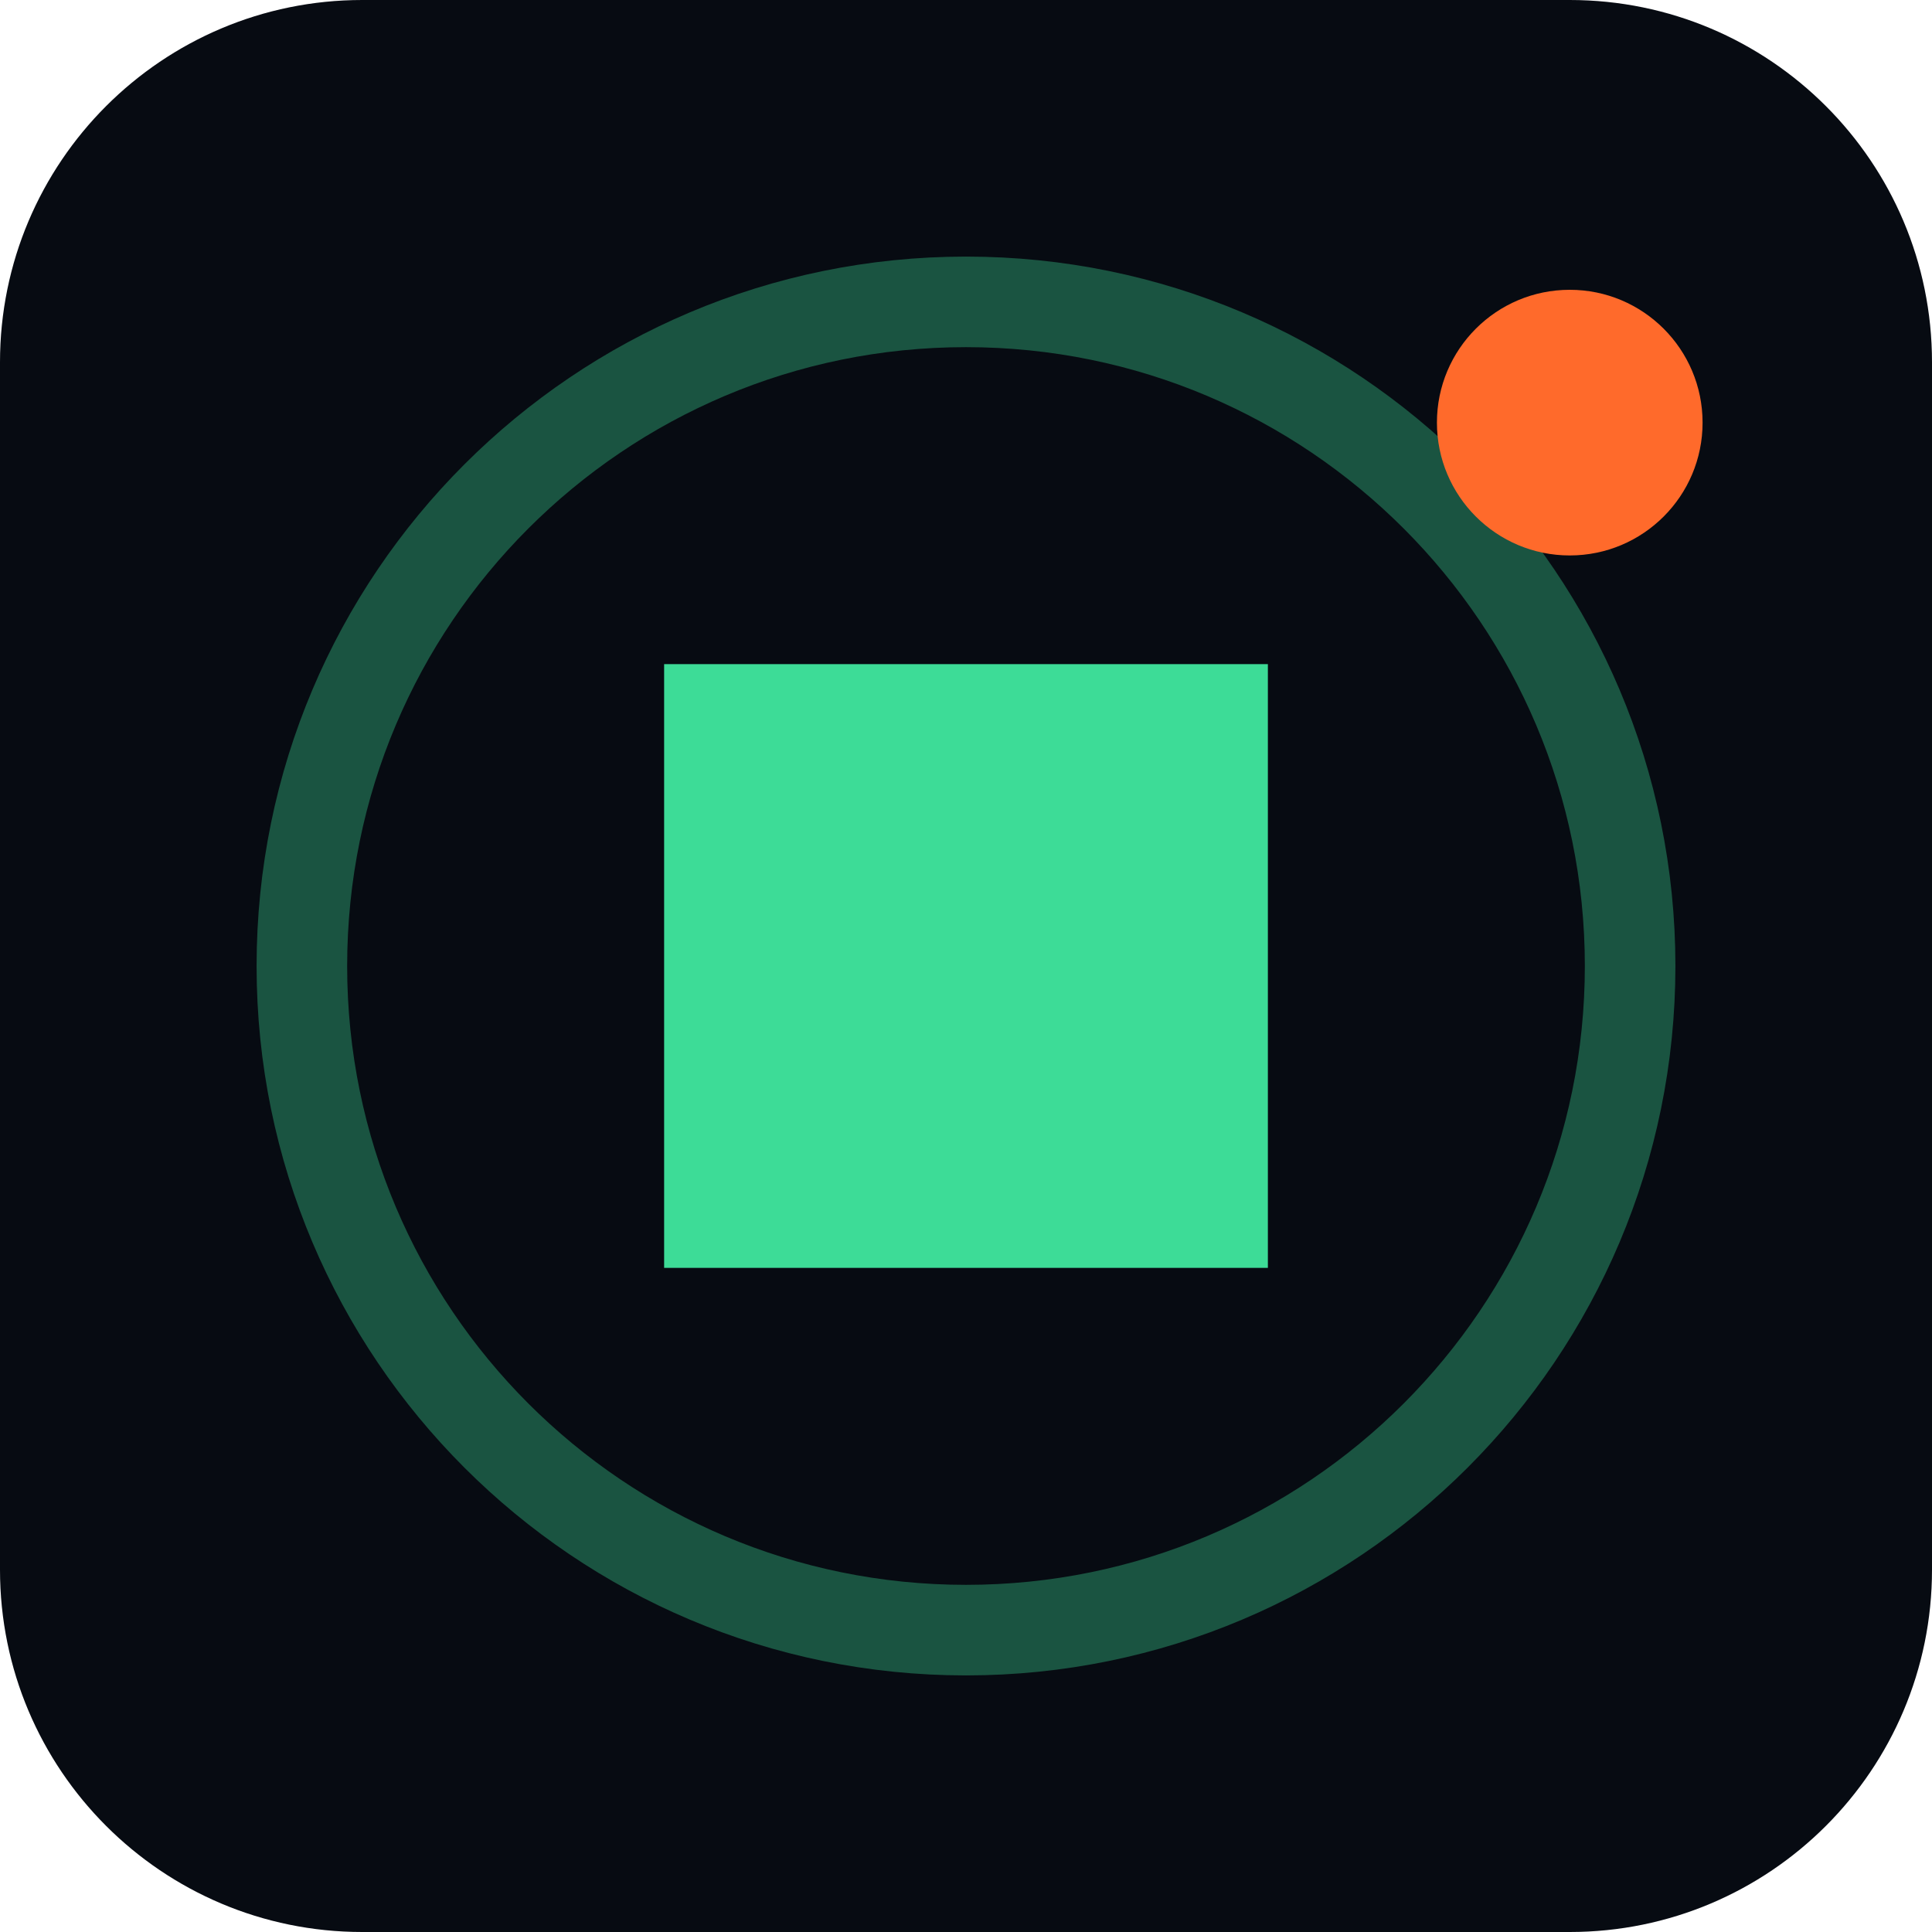
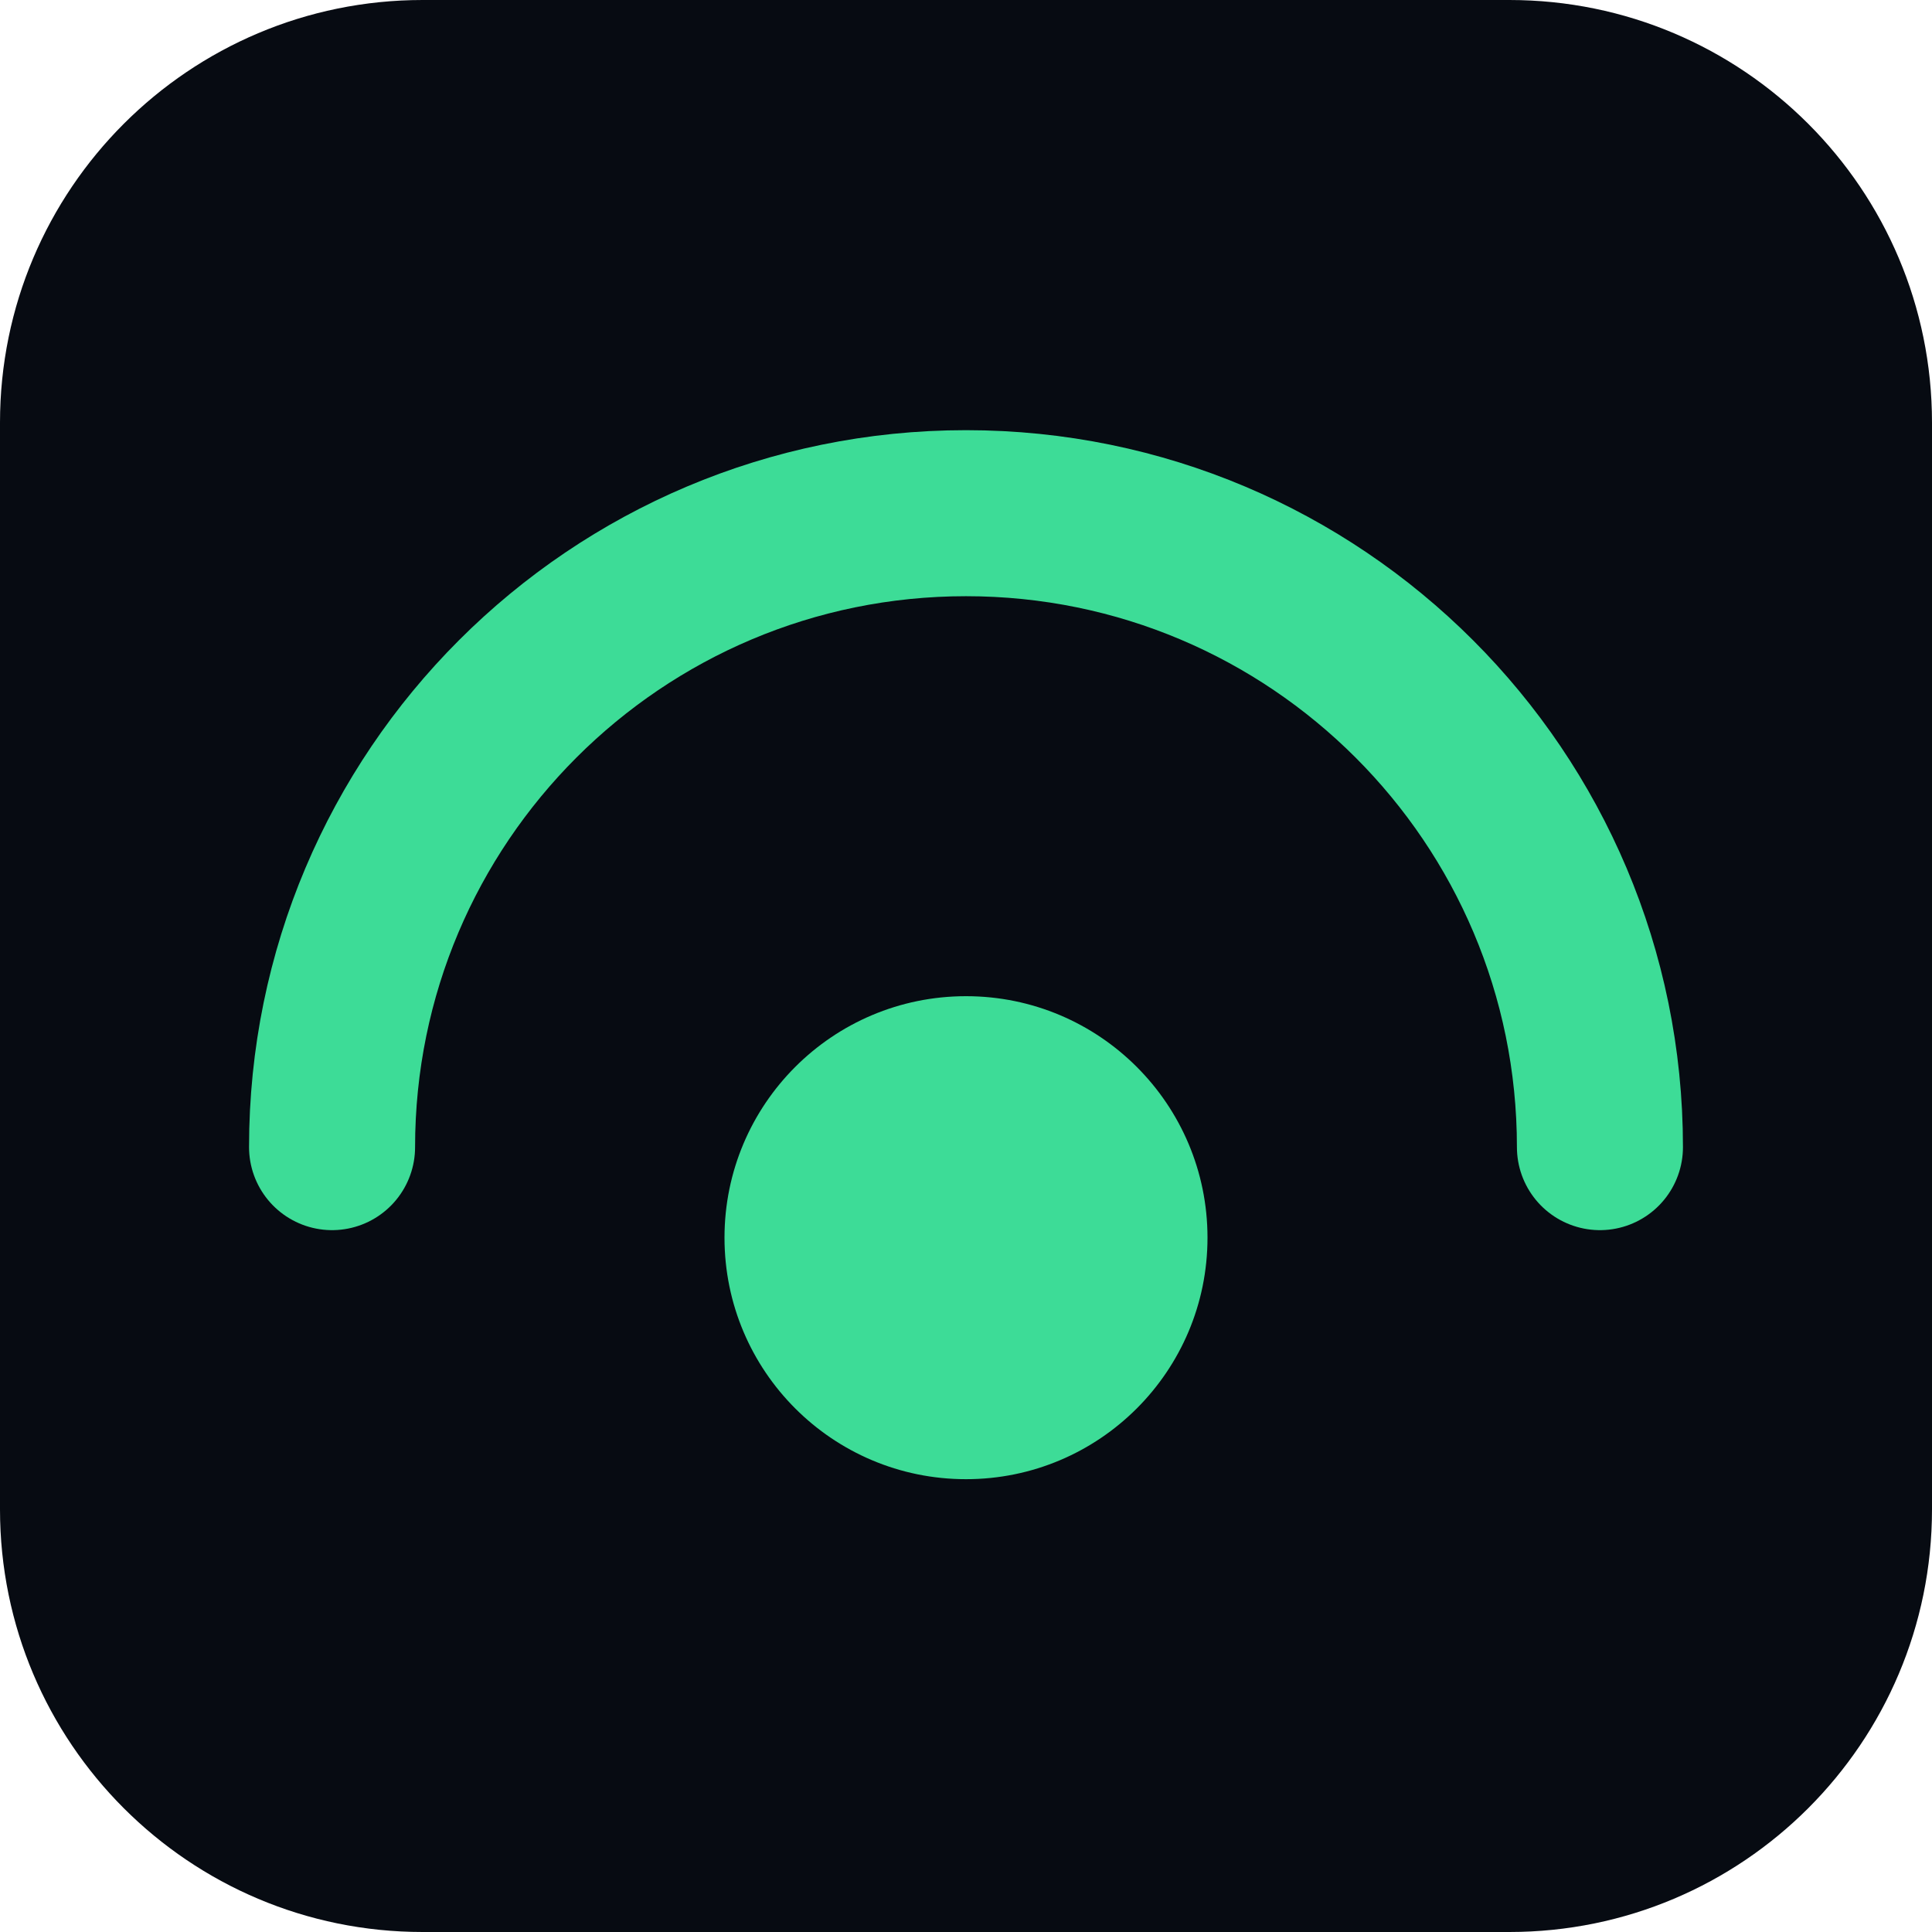
- <svg xmlns="http://www.w3.org/2000/svg" viewBox="0 0 32 32">
-   <rect width="32" height="32" rx="6" fill="#070B12" />
-   <circle cx="16" cy="16" r="11" fill="none" stroke="#3DDC97" stroke-opacity=".35" stroke-width="1.5" />
-   <rect x="11" y="11" width="10" height="10" fill="#3DDC97" />
-   <circle cx="26" cy="7" r="2.2" fill="#FF6A2B" />
+ <svg xmlns="http://www.w3.org/2000/svg" viewBox="0 0 64 64">
+   <rect width="64" height="64" rx="14" fill="#070B12" />
+   <path d="M11 38 A21 21 0 0 1 53 38" fill="none" stroke="#3DDC97" stroke-width="5.5" stroke-linecap="round" />
+   <circle cx="32" cy="41" r="8" fill="#3DDC97" />
</svg>
